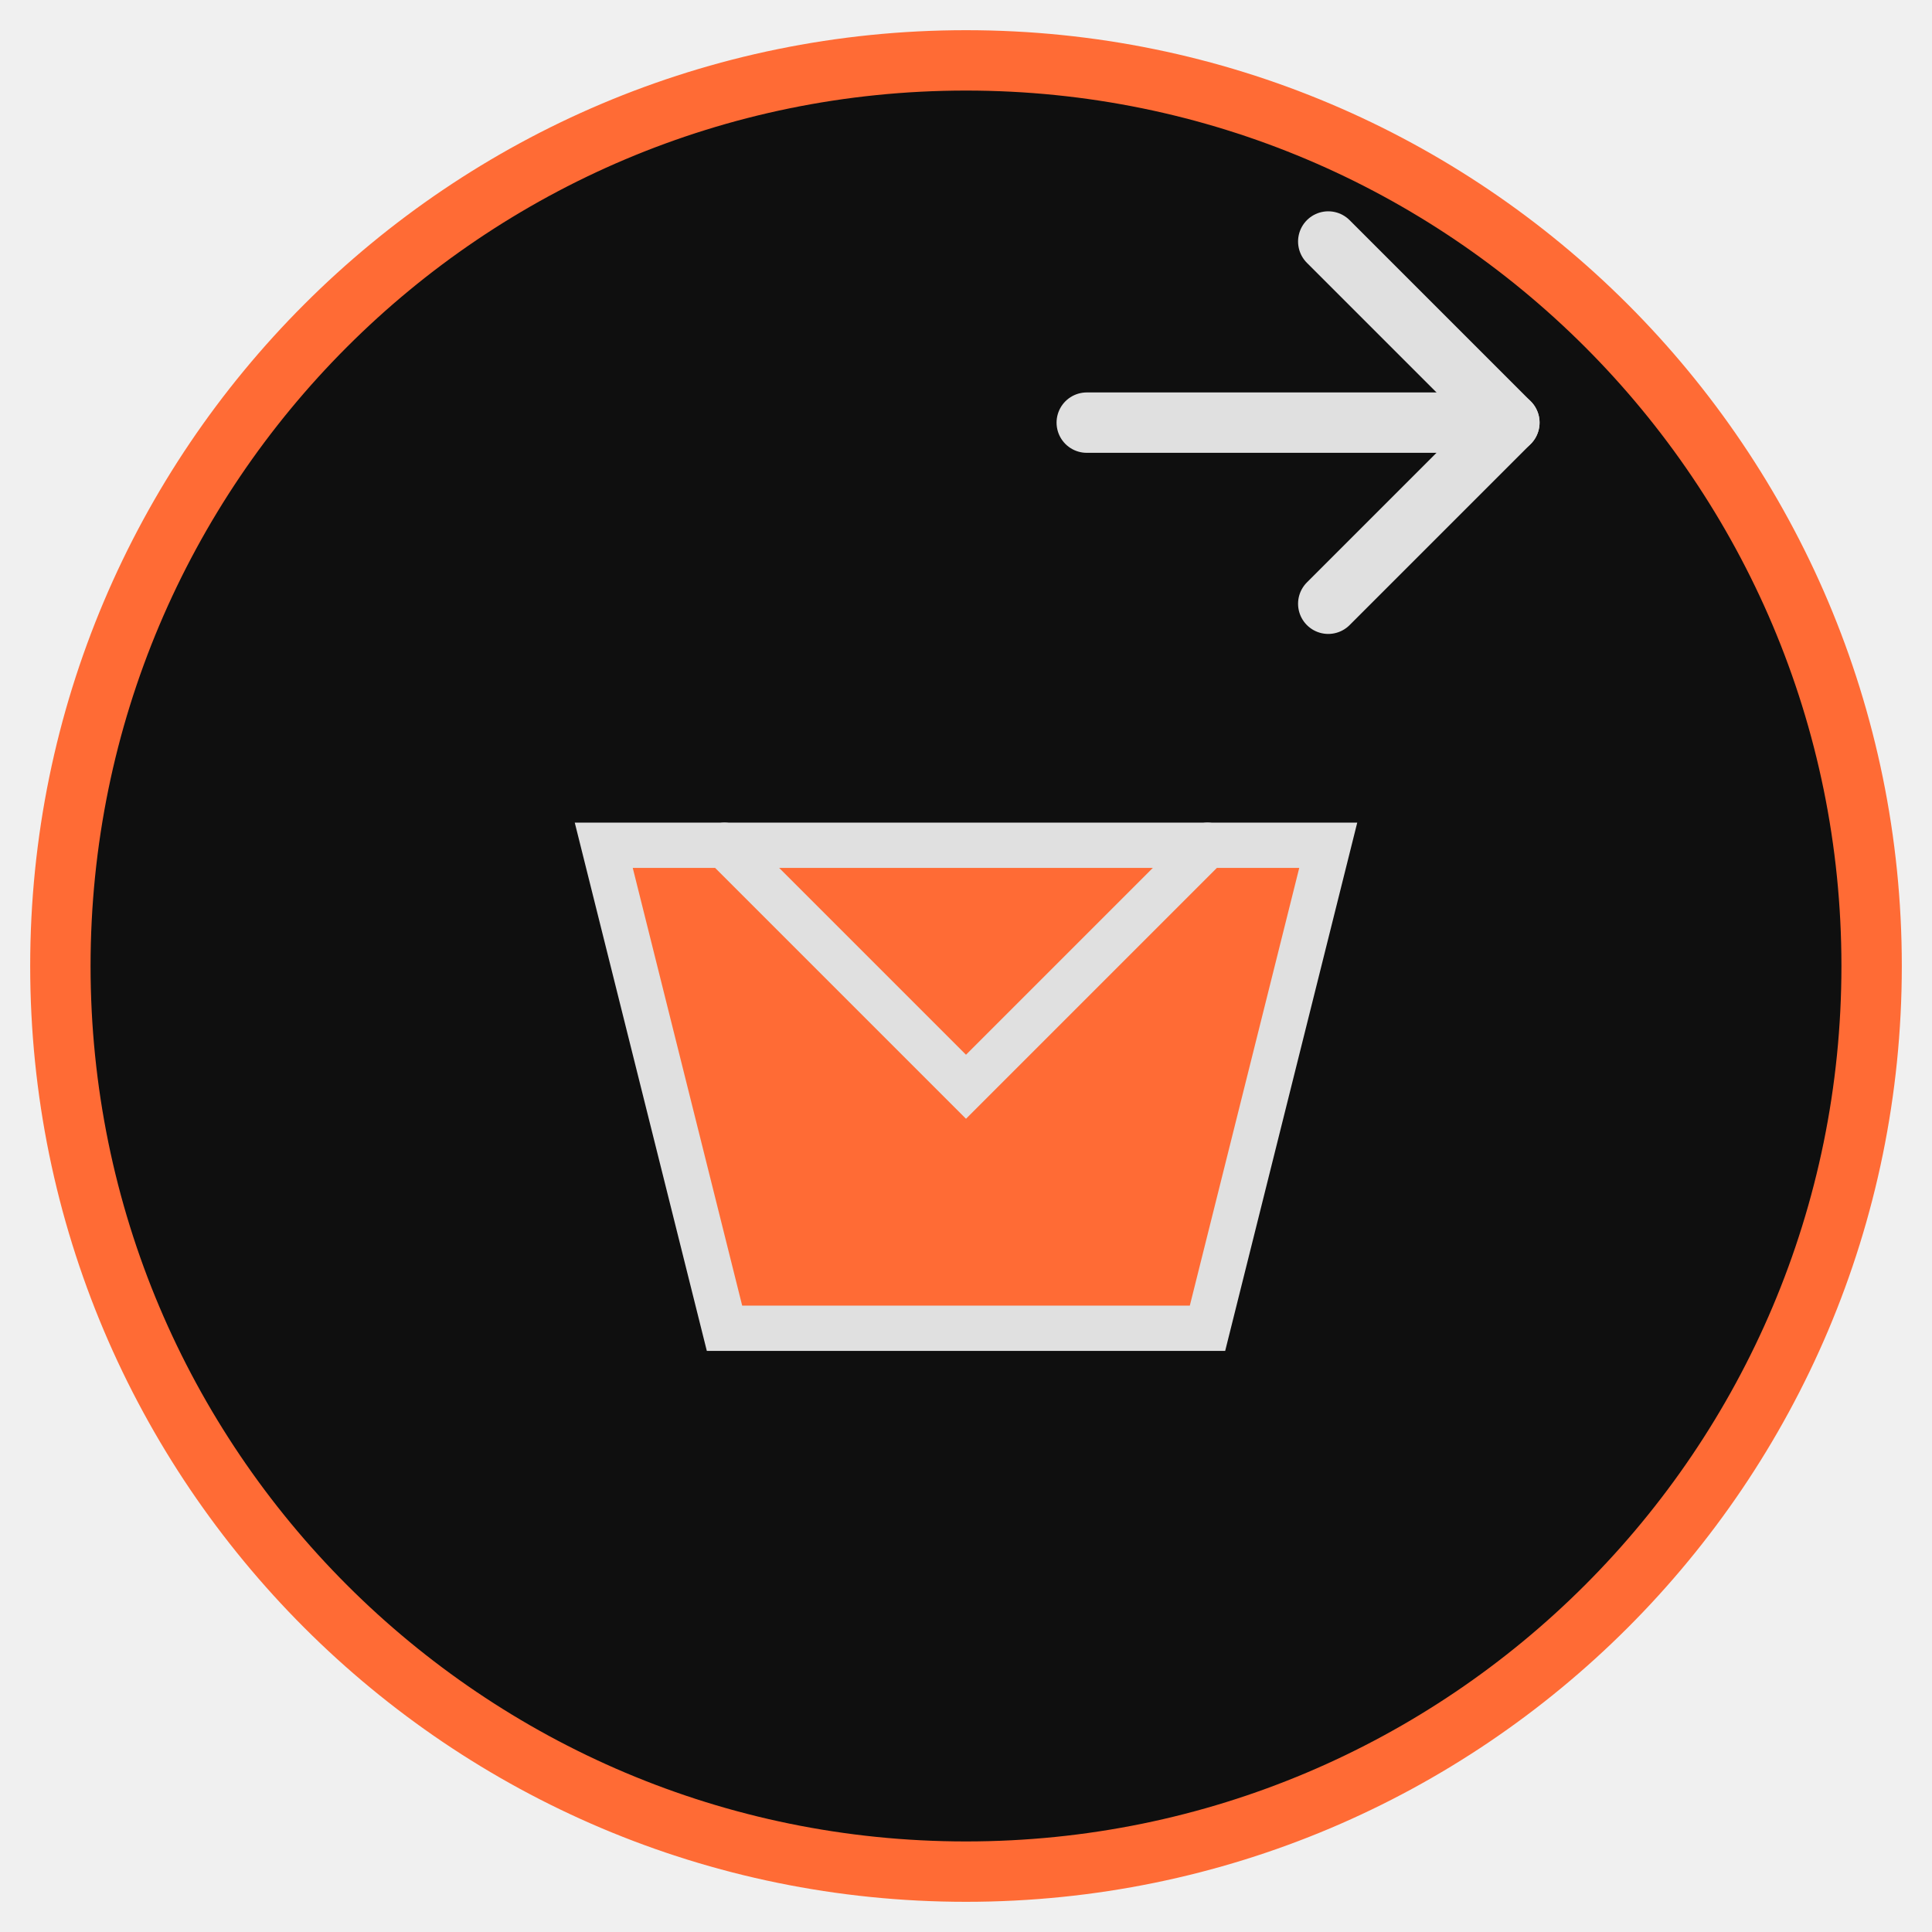
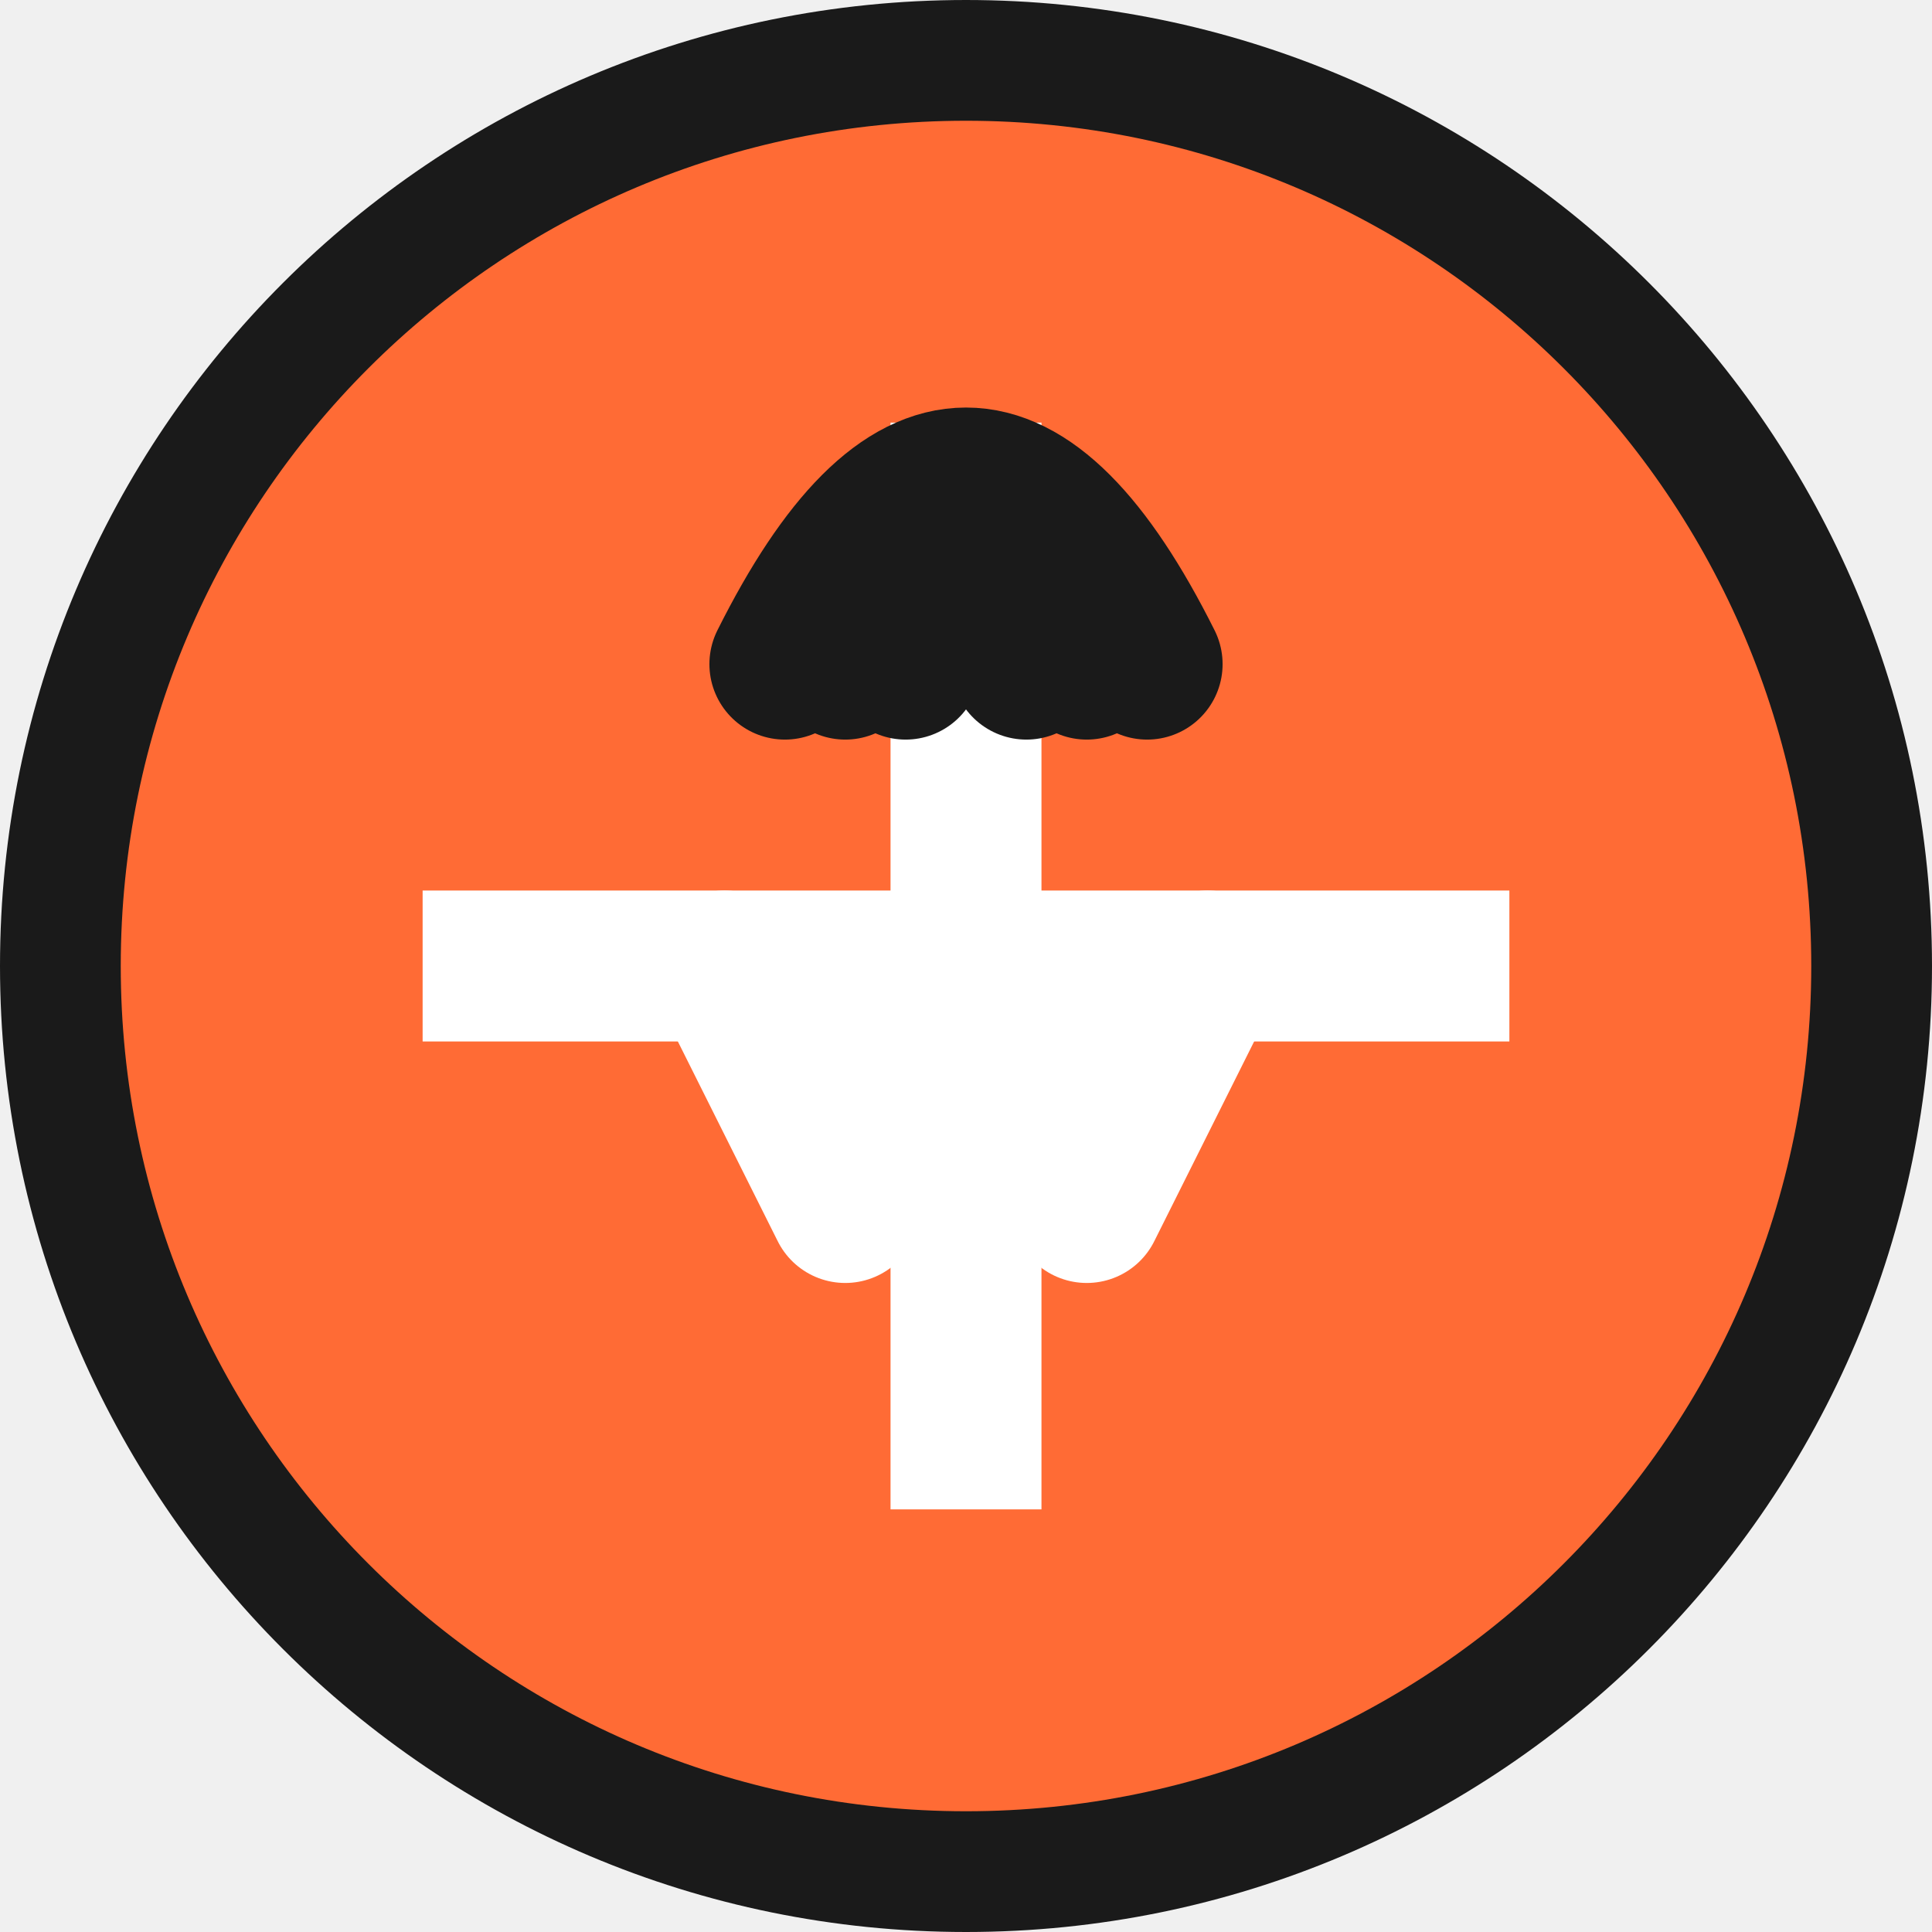
- <svg xmlns="http://www.w3.org/2000/svg" width="64" height="64" viewBox="0 0 64 64" fill="none">
-   <circle cx="32" cy="32" r="30" fill="#0F0F0F" stroke="#FF6B35" stroke-width="2" />
-   <path d="M20 28H44L40 44H24L20 28Z" fill="#FF6B35" stroke="#E0E0E0" stroke-width="1.5" />
-   <path d="M24 28L32 36L40 28" stroke="#E0E0E0" stroke-width="1.5" stroke-linecap="round" />
-   <path d="M44 20L50 14L44 8" stroke="#E0E0E0" stroke-width="2" stroke-linecap="round" stroke-linejoin="round" />
-   <path d="M50 14H36" stroke="#E0E0E0" stroke-width="2" stroke-linecap="round" />
+ <svg xmlns="http://www.w3.org/2000/svg" width="64" height="64" viewBox="0 0 64 64">
+   <circle cx="32" cy="32" r="30" fill="#FF6B35" stroke="#1A1A1A" stroke-width="4" />
+   <line x1="32" y1="14" x2="32" y2="50" stroke="white" stroke-width="5" />
+   <line x1="14" y1="32" x2="50" y2="32" stroke="white" stroke-width="5" />
+   <path d="M26 22 Q32 10 38 22 M28 22 Q32 14 36 22 M30 22 Q32 18 34 22" fill="none" stroke="#1A1A1A" stroke-width="5" stroke-linecap="round" />
+   <path d="M24 32 L28 40 L32 32 L36 40 L40 32" fill="none" stroke="white" stroke-width="5" stroke-linecap="round" stroke-linejoin="round" />
</svg>
